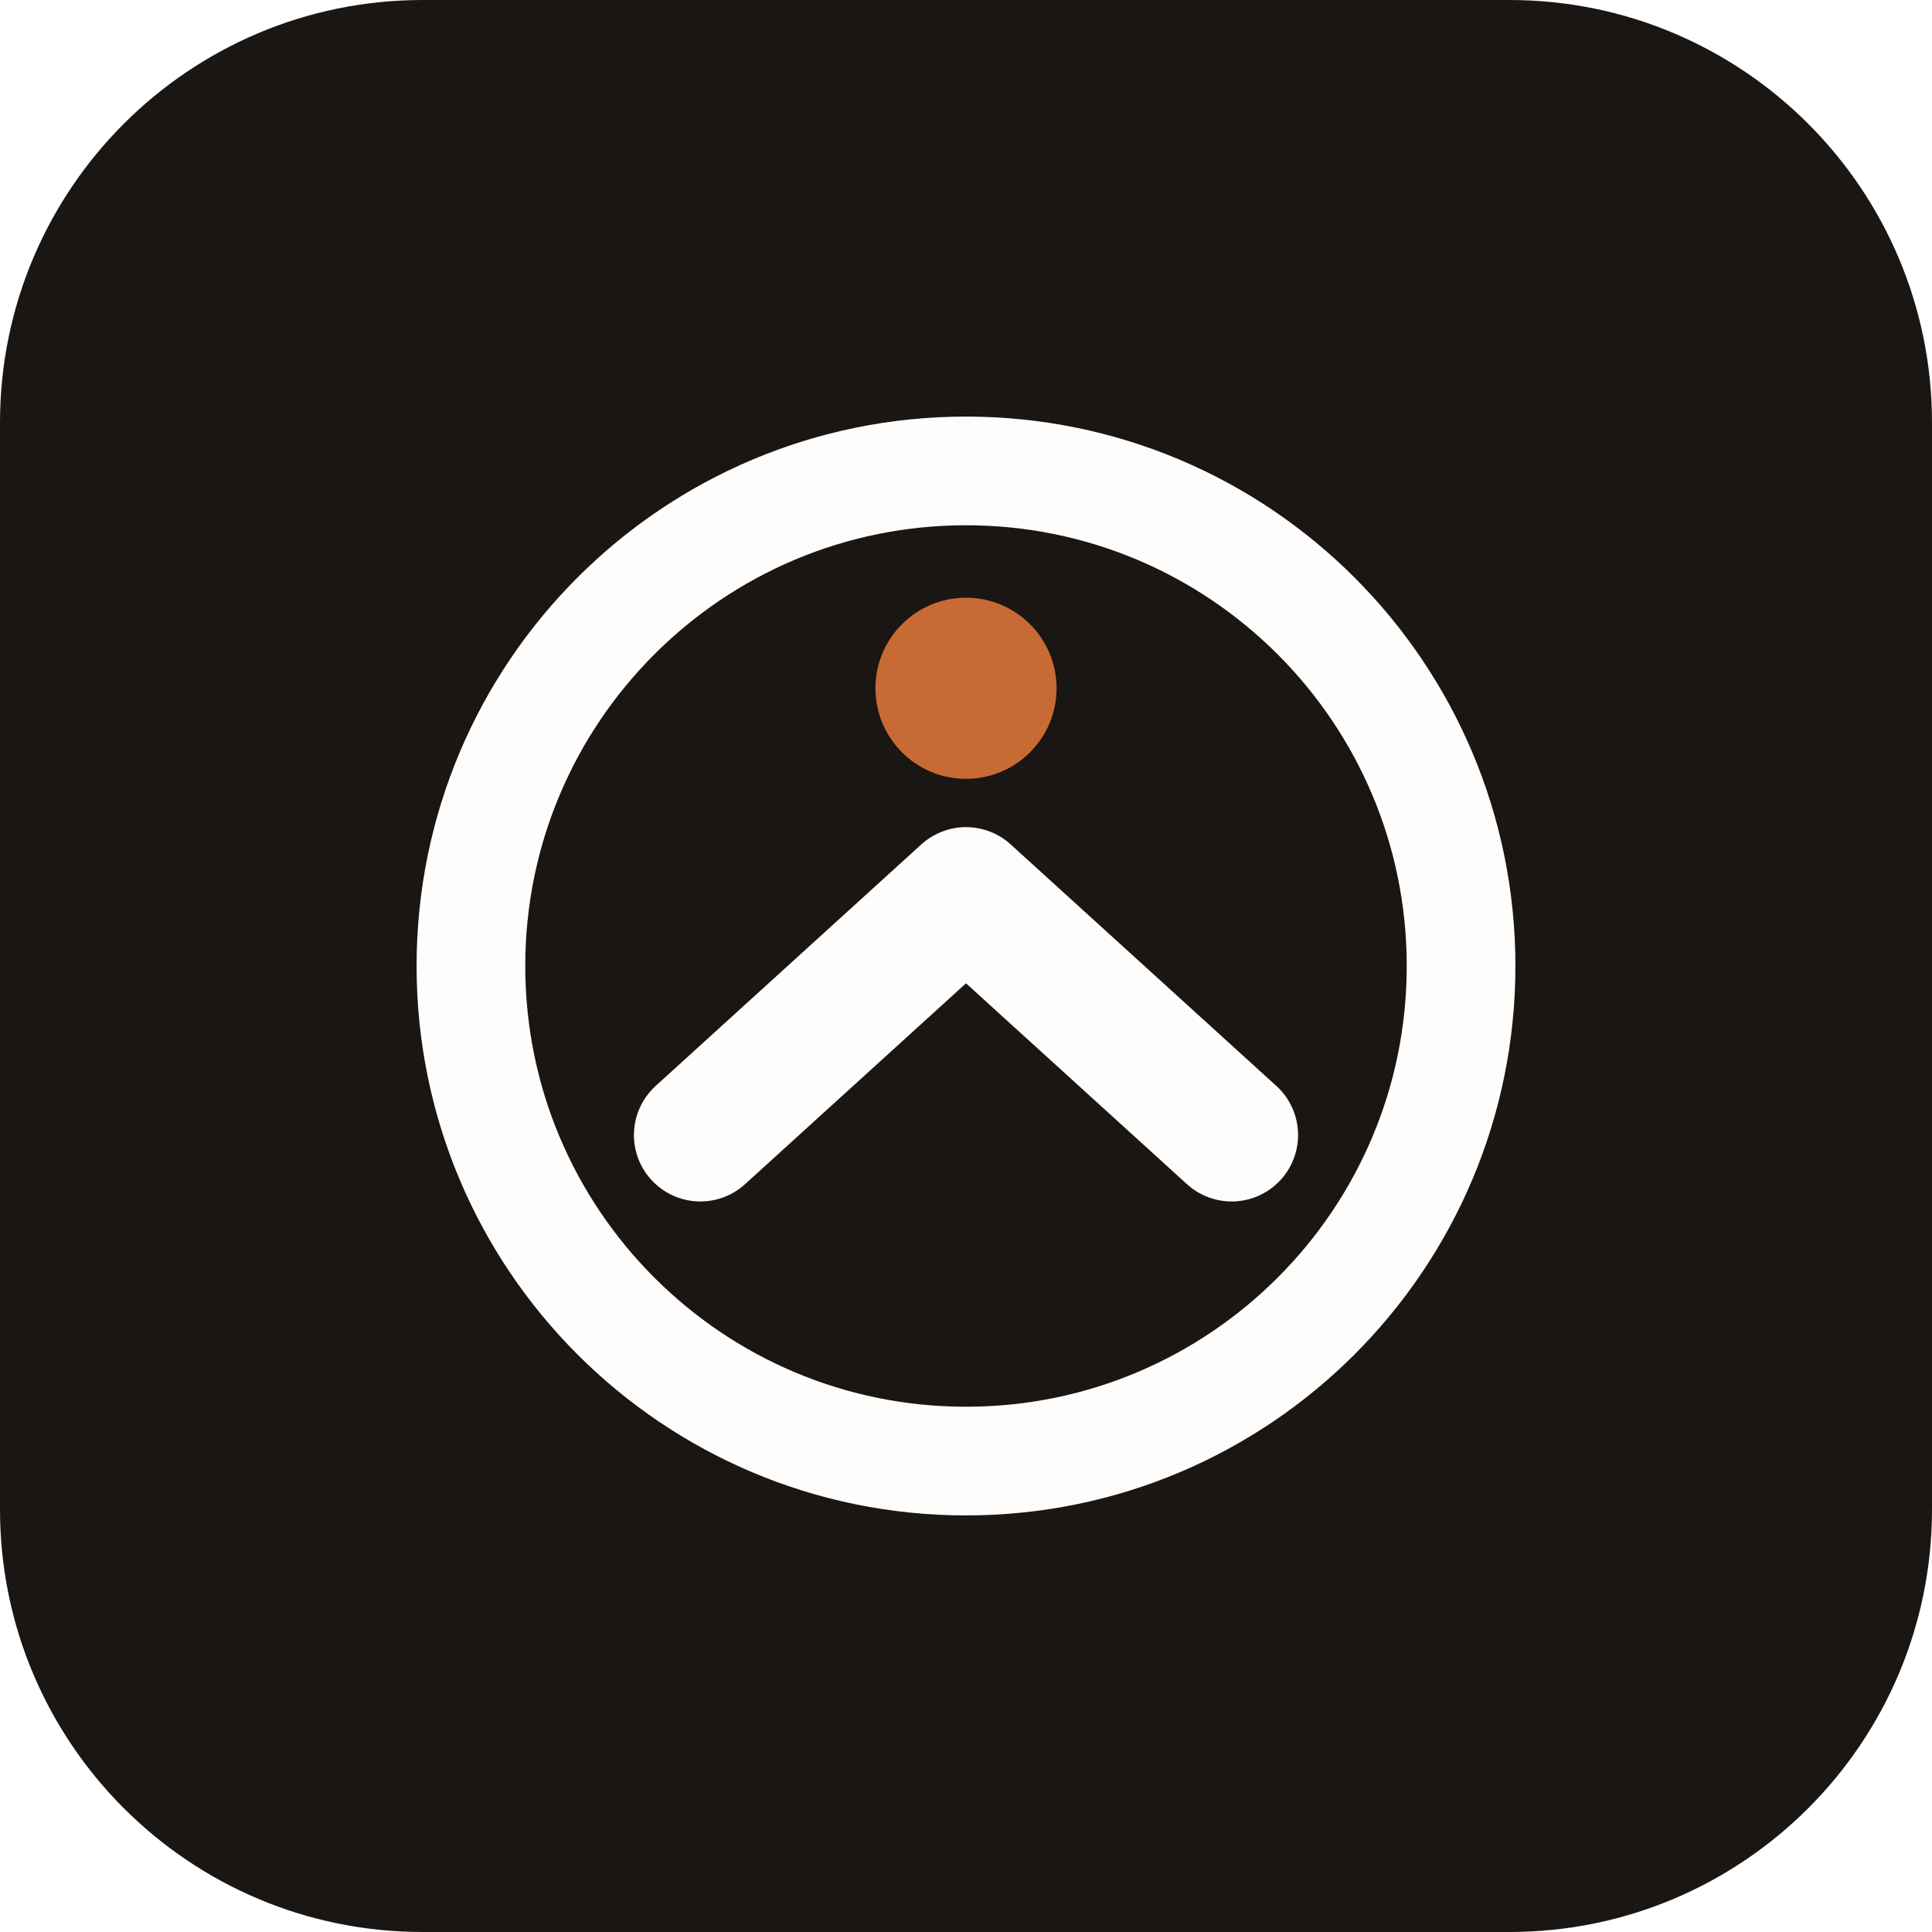
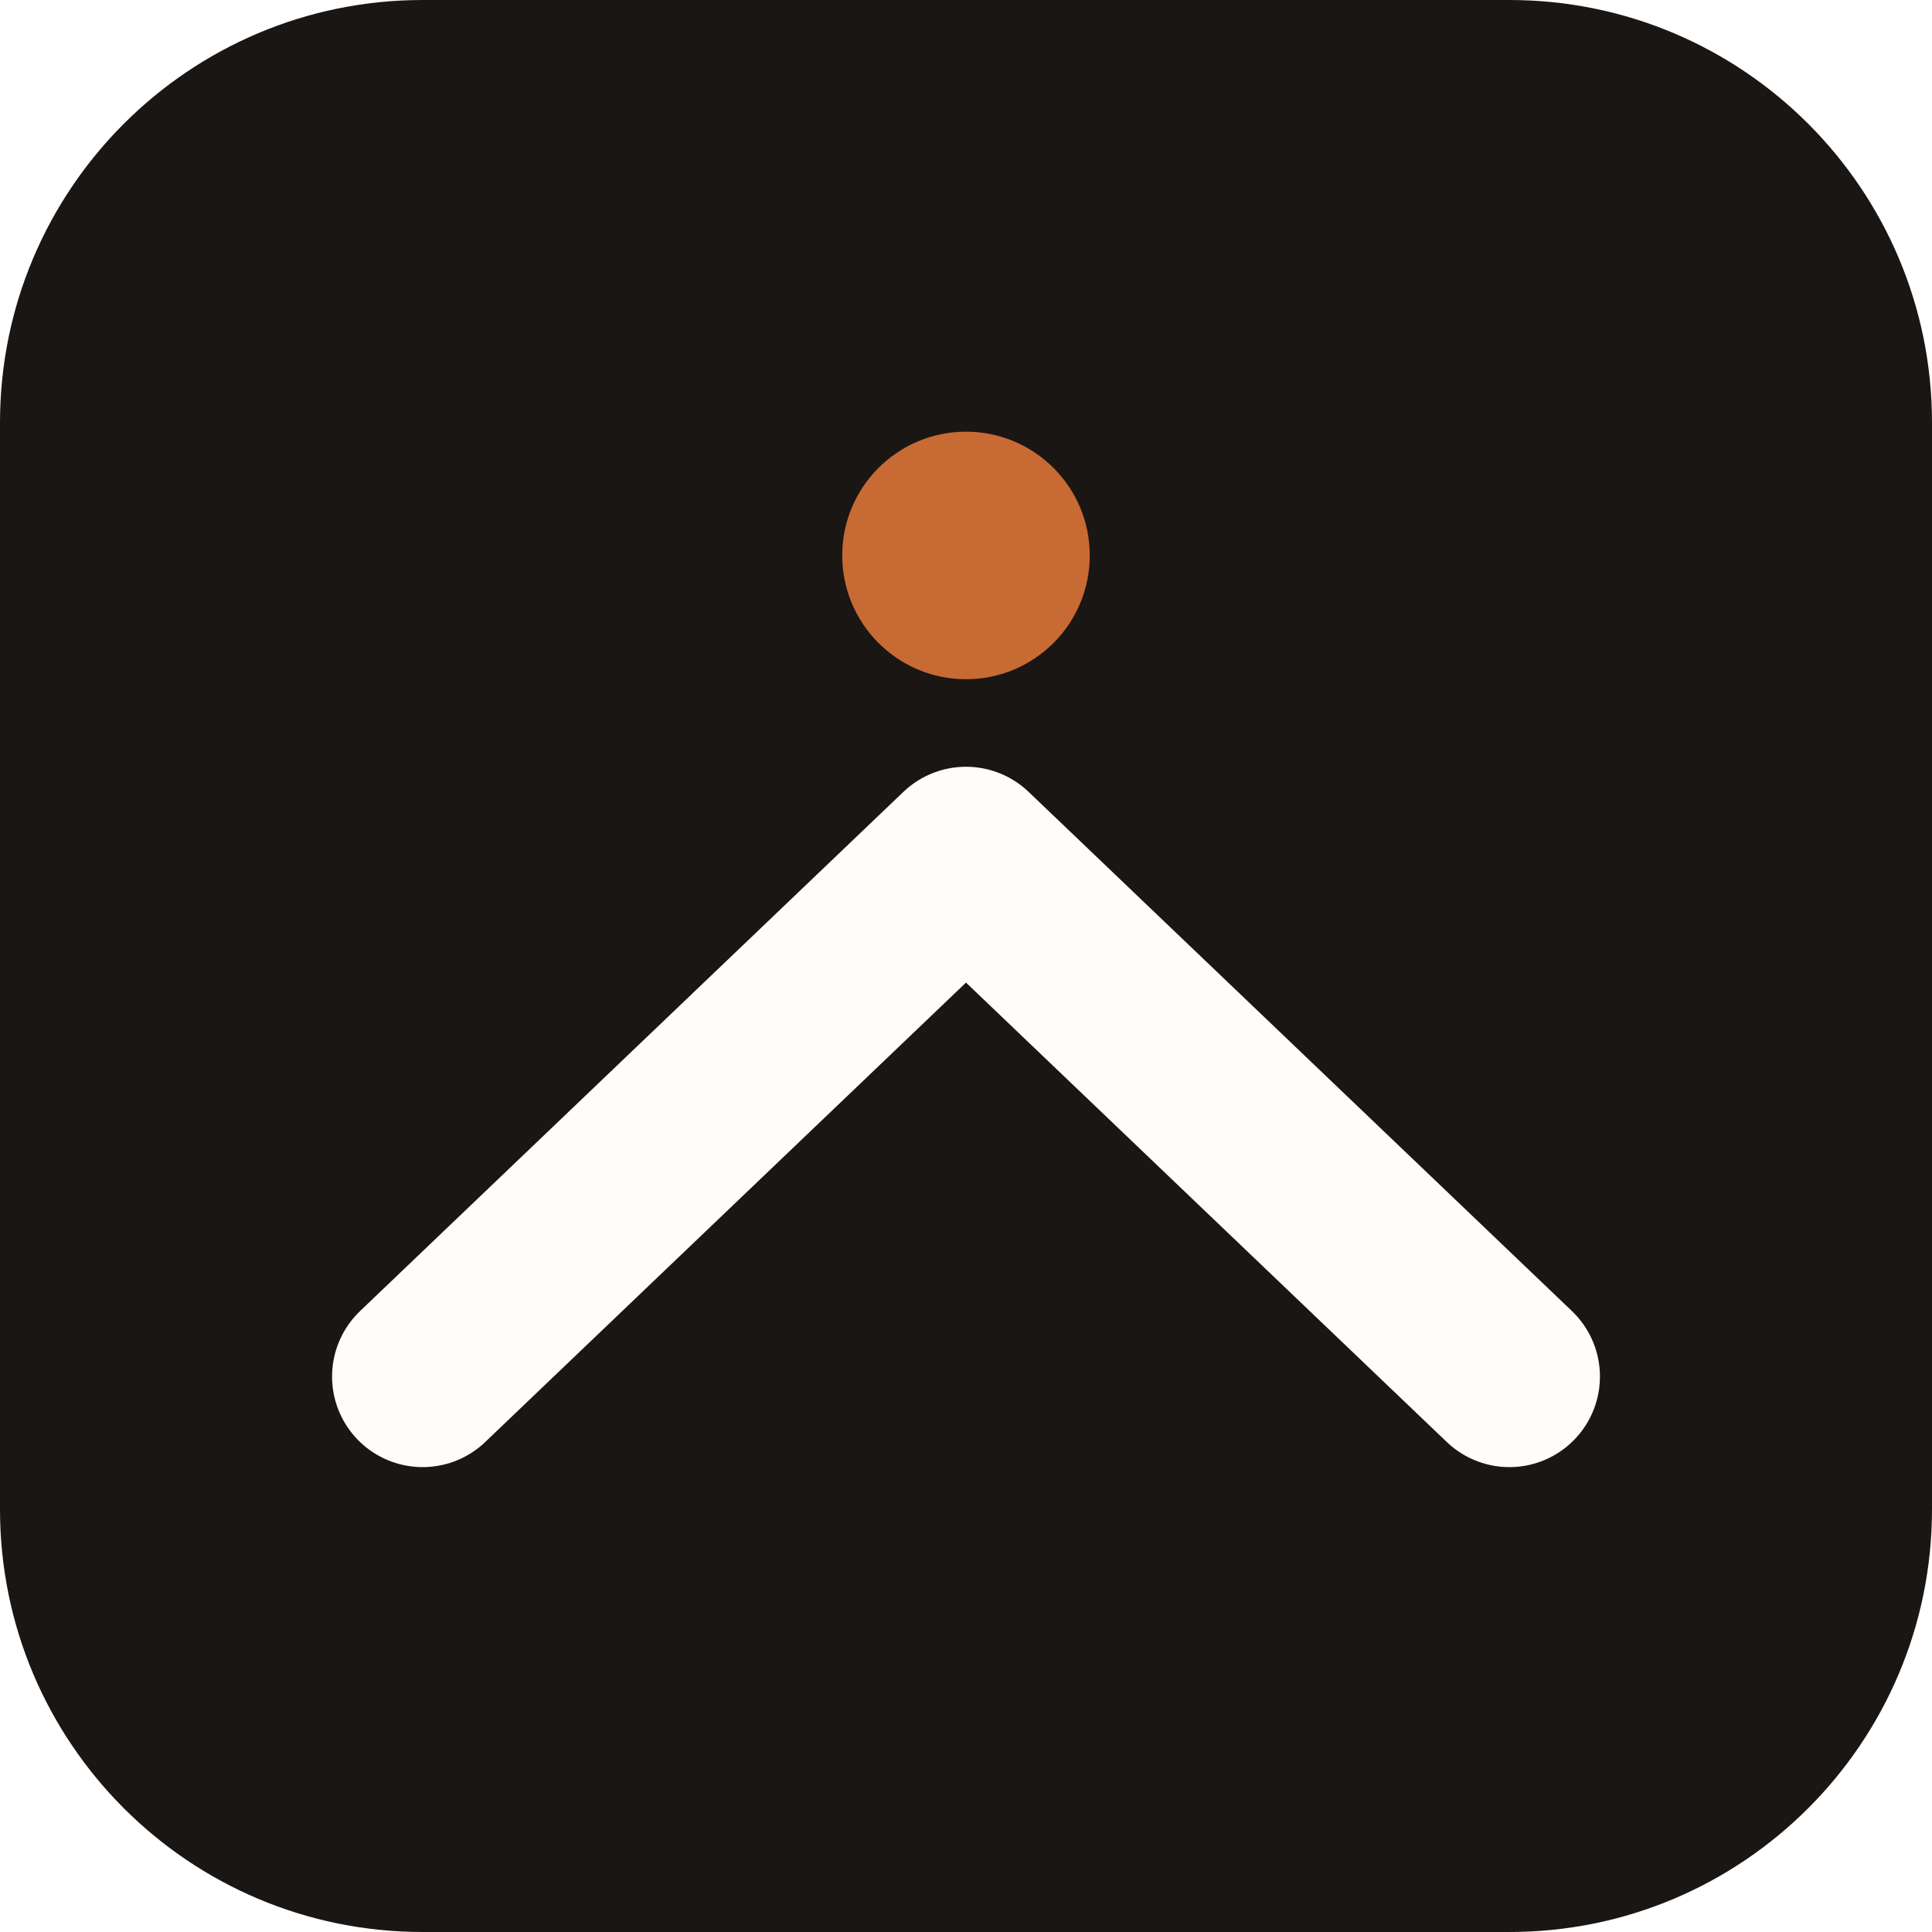
<svg xmlns="http://www.w3.org/2000/svg" viewBox="0 0 32 32">
  <rect width="32" height="32" rx="7" fill="#1A1614" />
-   <circle cx="16" cy="16" r="8.2" fill="none" stroke="#FFFDFB" stroke-width="1.8" />
-   <path d="M11.6 18.8 16 14.8l4.4 4" fill="none" stroke="#FFFDFB" stroke-width="2.2" stroke-linecap="round" stroke-linejoin="round" />
-   <circle cx="16" cy="11.4" r="1.5" fill="#C86A34" />
+   <path d="M7 22.8 16 14.2l9 8.6" fill="none" stroke="#FFFDFB" stroke-width="3" stroke-linecap="round" stroke-linejoin="round" />
+   <circle cx="16" cy="9.2" r="2.05" fill="#C86A34" />
</svg>
